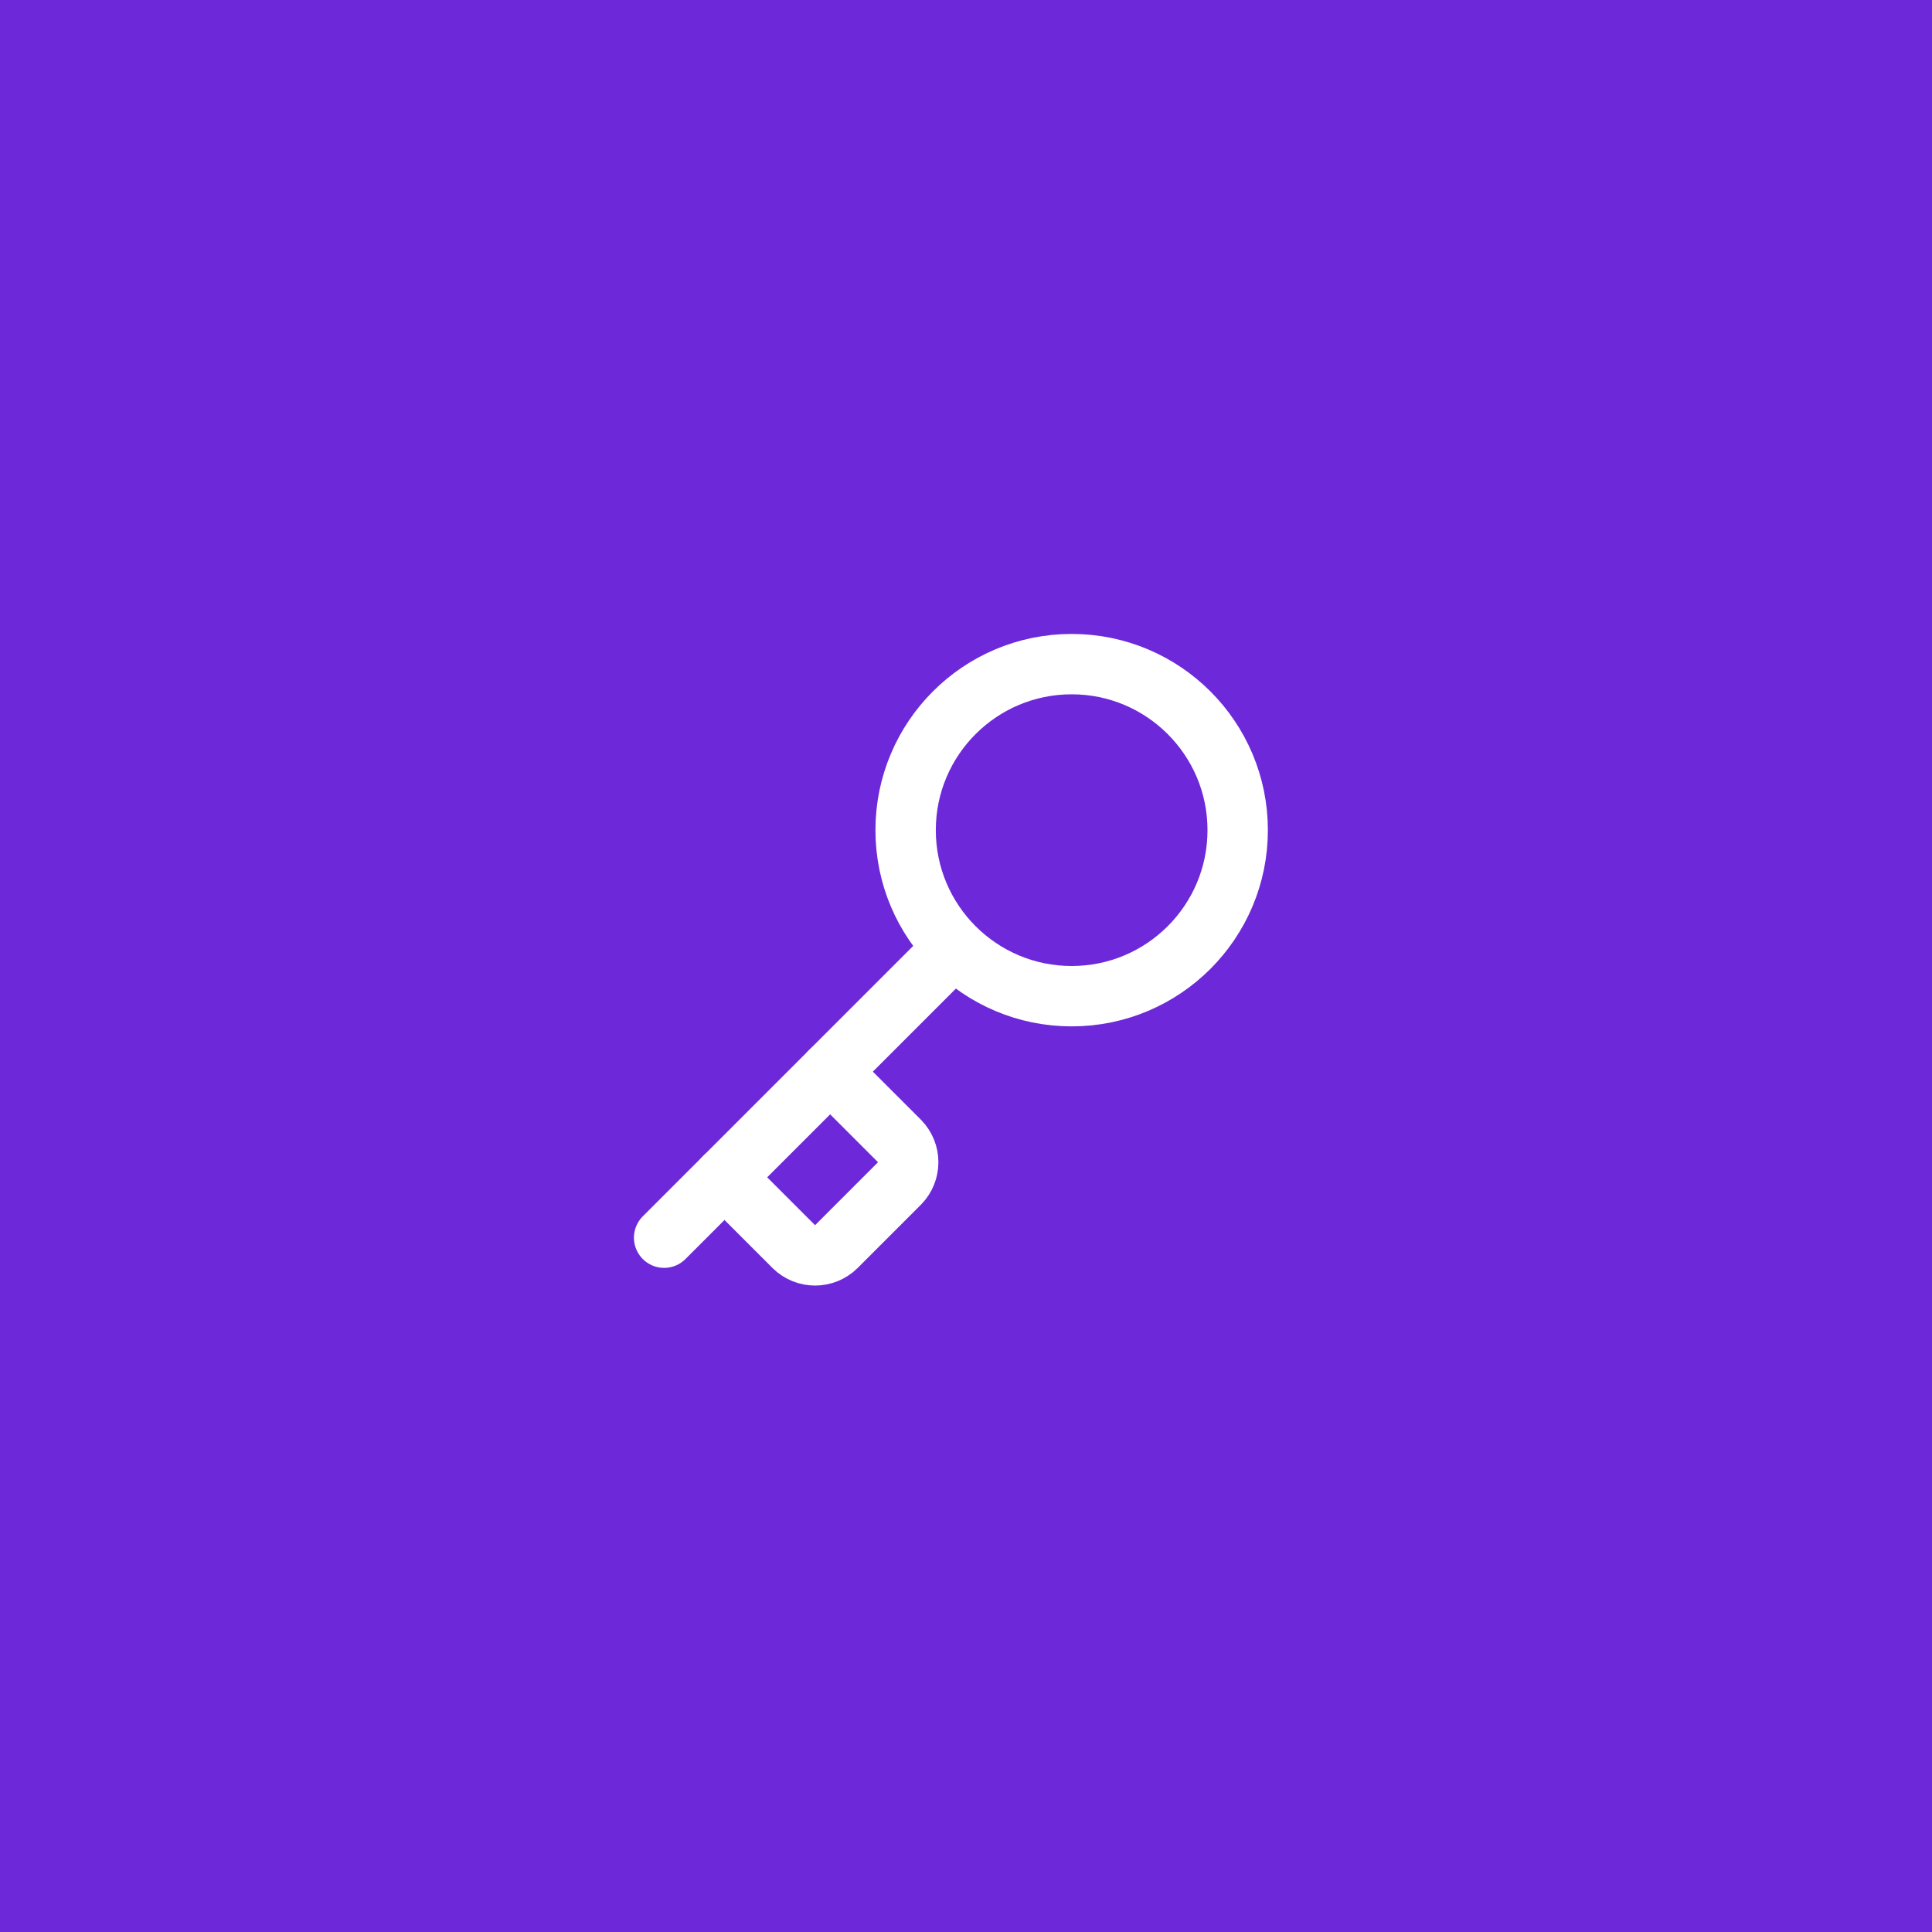
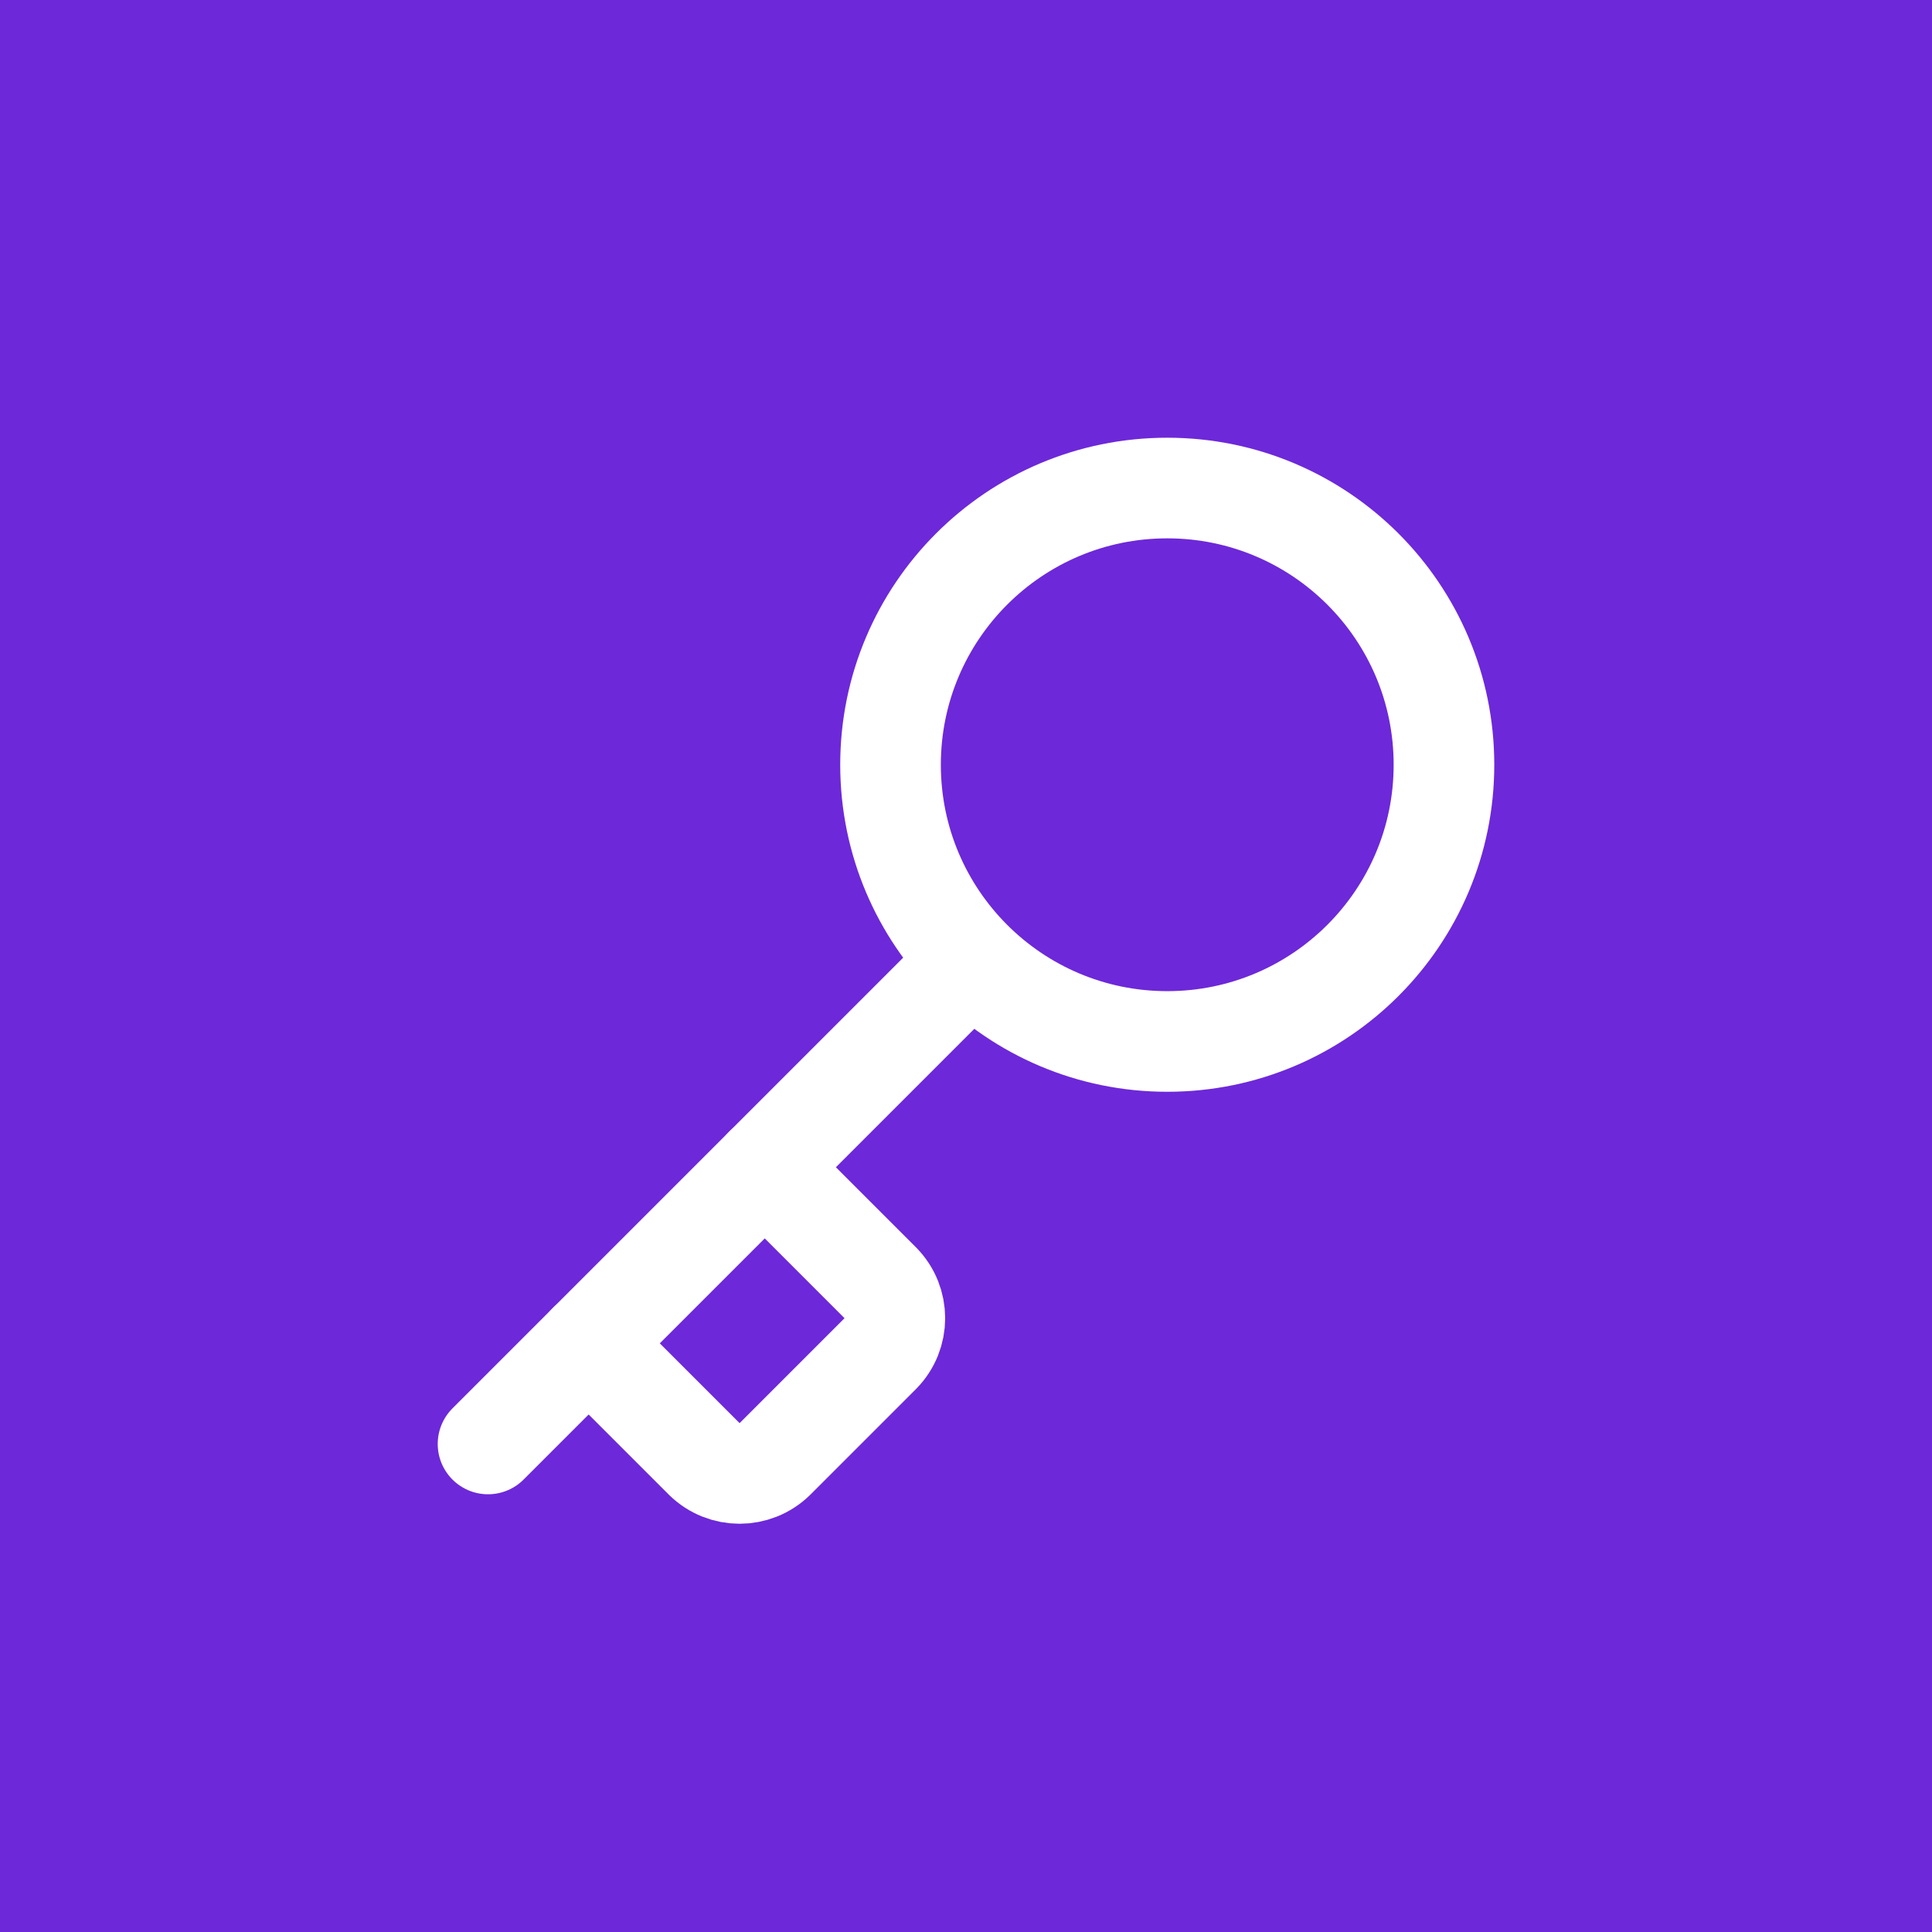
<svg xmlns="http://www.w3.org/2000/svg" viewBox="0 0 512 512">
  <rect width="512" height="512" fill="#6d28d9" />
-   <g transform="translate(160 160) scale(8)" fill="none" stroke="#ffffff" stroke-width="2" stroke-linecap="round" stroke-linejoin="round">
+   <g transform="translate(102.6667 102.6667) scale(13.3333)" fill="none" stroke="#ffffff" stroke-width="2" stroke-linecap="round" stroke-linejoin="round">
    <path d="m2 21 9.6-9.6" />
    <path d="m7.5 15.5 2.3 2.3a1 1 0 0 1 0 1.4l-2.1 2.1a1 1 0 0 1-1.4 0L4 19" />
    <circle cx="15.5" cy="7.5" r="5.5" />
  </g>
</svg>
